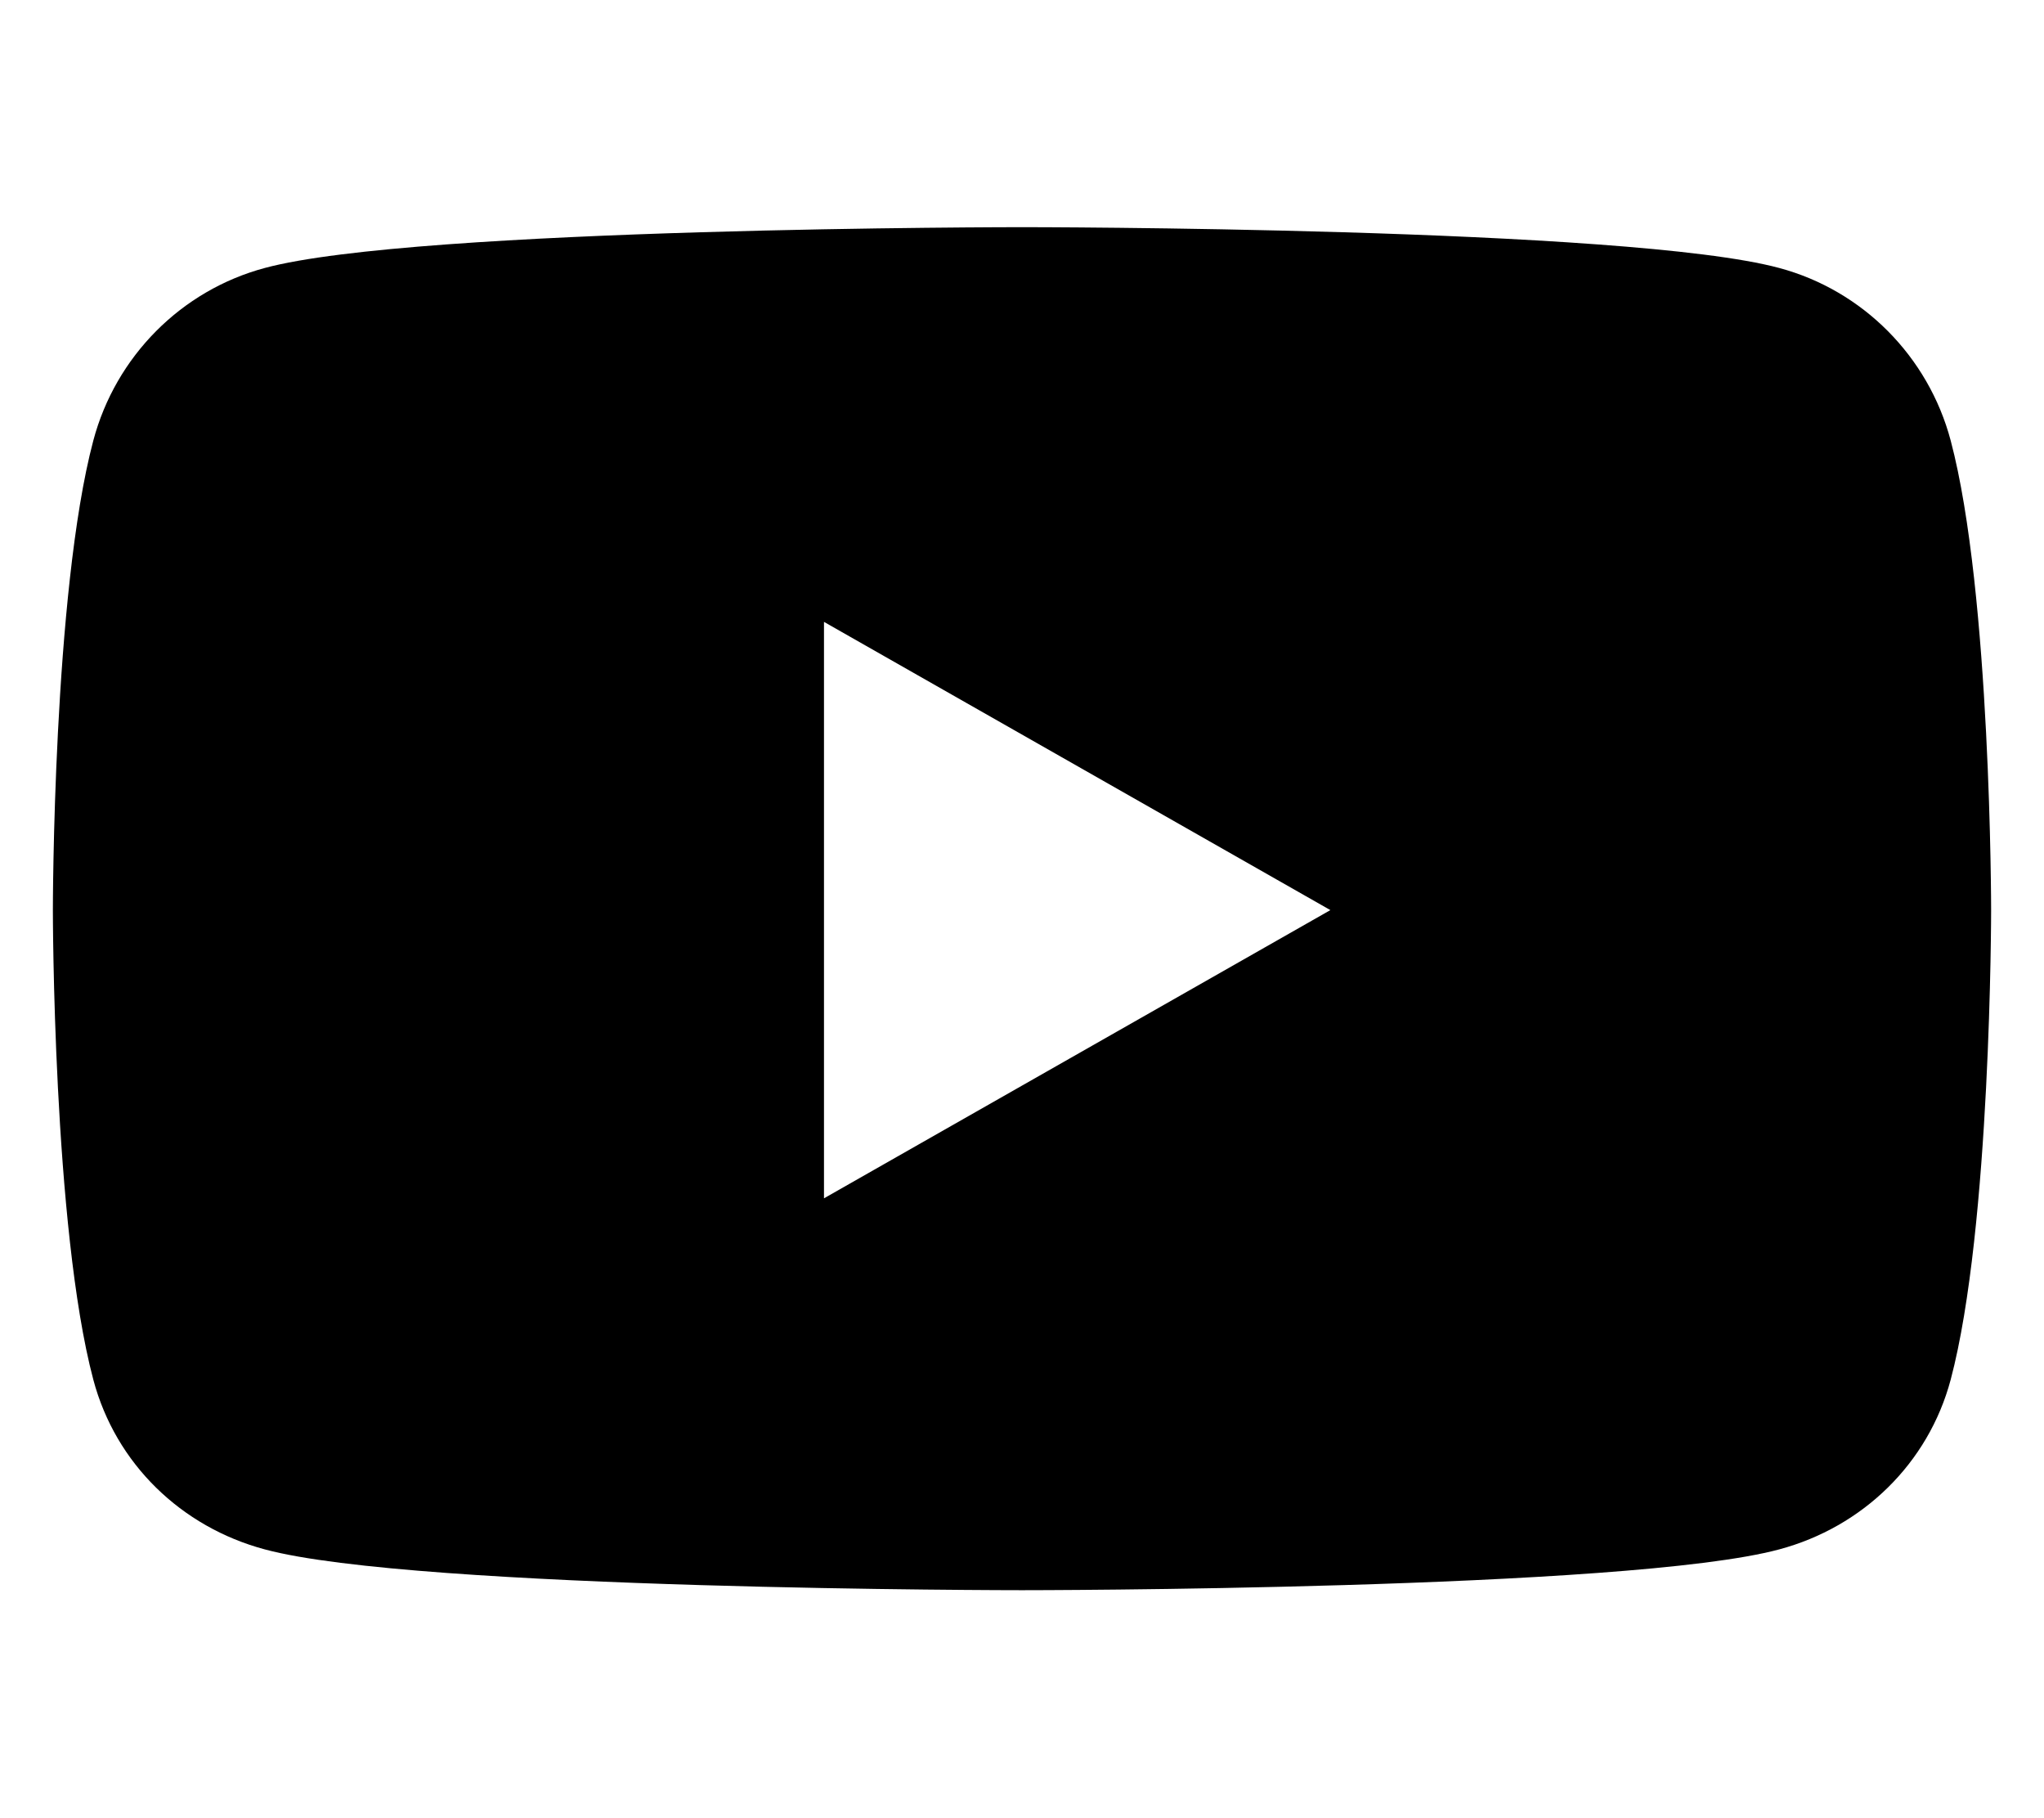
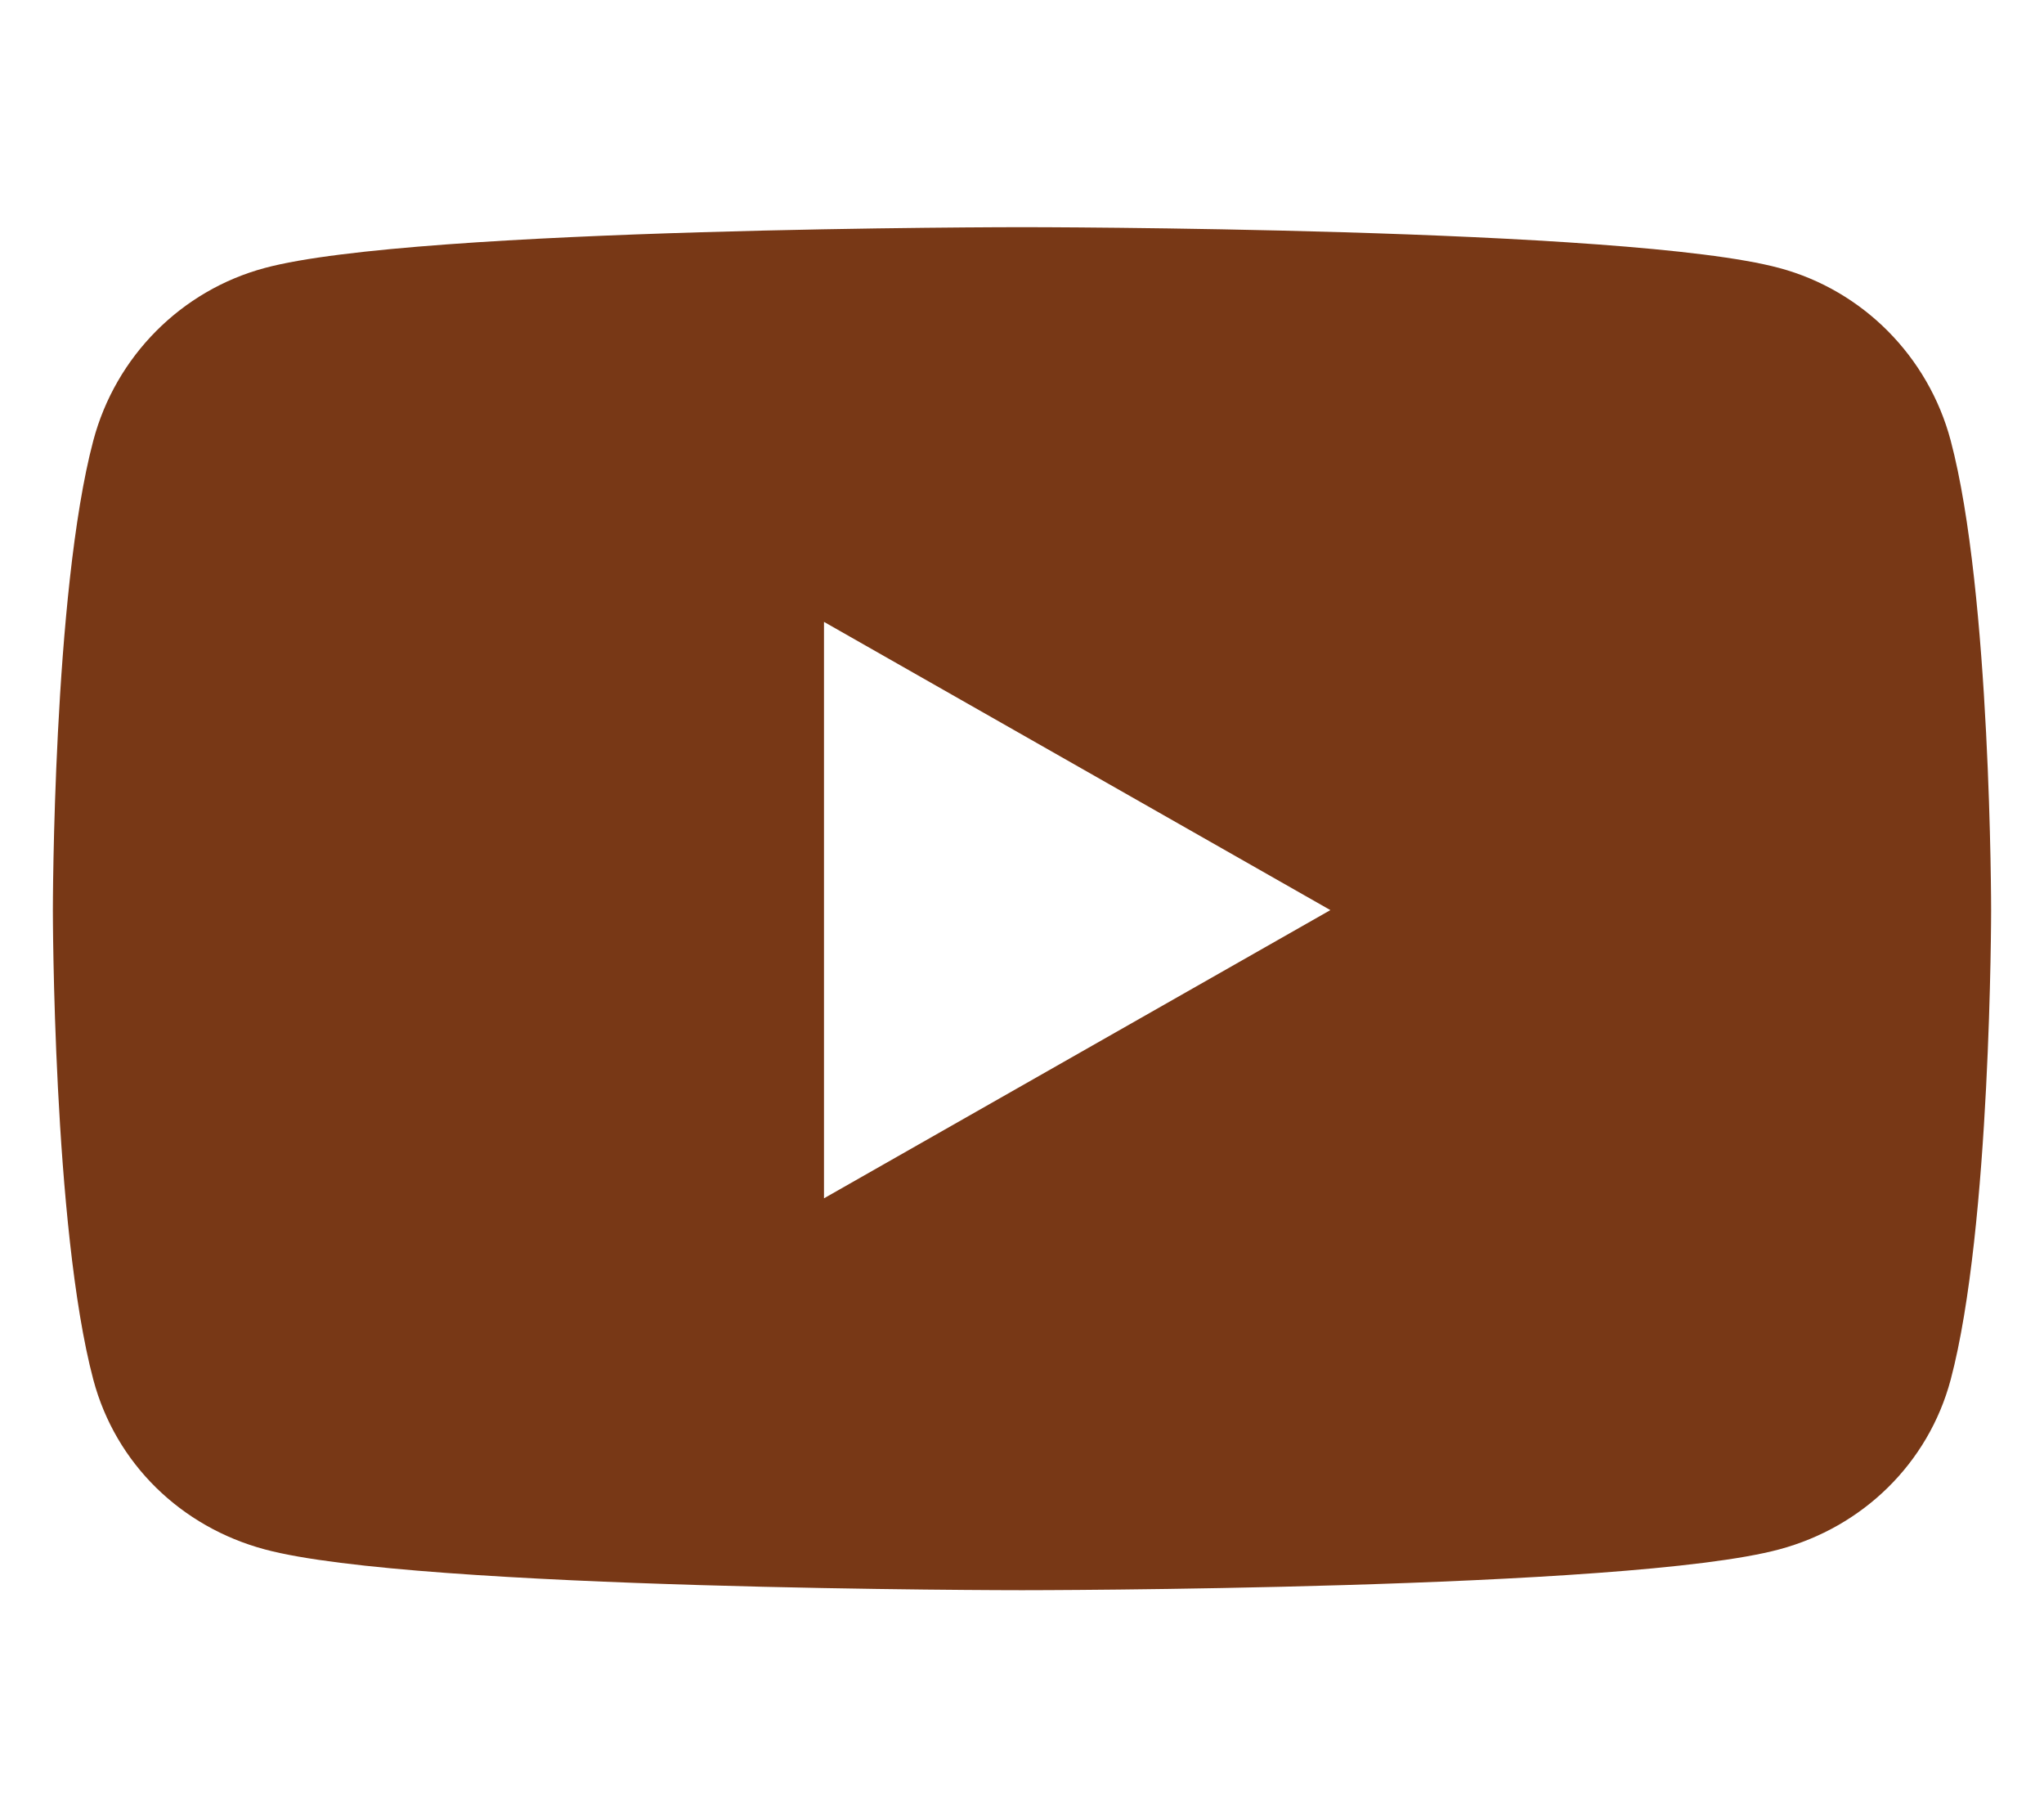
<svg xmlns="http://www.w3.org/2000/svg" height="16" width="18" viewBox="0 0 576 512">
-   <path d="M549.7 124.1c-6.3-23.7-24.8-42.3-48.3-48.6C458.8 64 288 64 288 64S117.2 64 74.6 75.5c-23.5 6.3-42 24.9-48.3 48.6-11.4 42.9-11.4 132.3-11.4 132.3s0 89.4 11.4 132.3c6.3 23.7 24.8 41.5 48.3 47.8C117.2 448 288 448 288 448s170.8 0 213.4-11.5c23.5-6.3 42-24.2 48.3-47.8 11.4-42.9 11.4-132.3 11.4-132.3s0-89.4-11.4-132.3zm-317.5 213.5V175.2l142.7 81.2-142.7 81.2z" />
+   <path fill="#783816" d="M549.7 124.1c-6.3-23.7-24.8-42.3-48.3-48.6C458.8 64 288 64 288 64S117.2 64 74.6 75.5c-23.5 6.3-42 24.9-48.3 48.6-11.4 42.9-11.4 132.3-11.4 132.3s0 89.4 11.4 132.3c6.3 23.7 24.8 41.5 48.3 47.8C117.2 448 288 448 288 448s170.8 0 213.4-11.5c23.5-6.3 42-24.2 48.3-47.8 11.4-42.9 11.4-132.3 11.4-132.3s0-89.4-11.4-132.3zm-317.5 213.5V175.2l142.7 81.2-142.7 81.2z" />
</svg>
